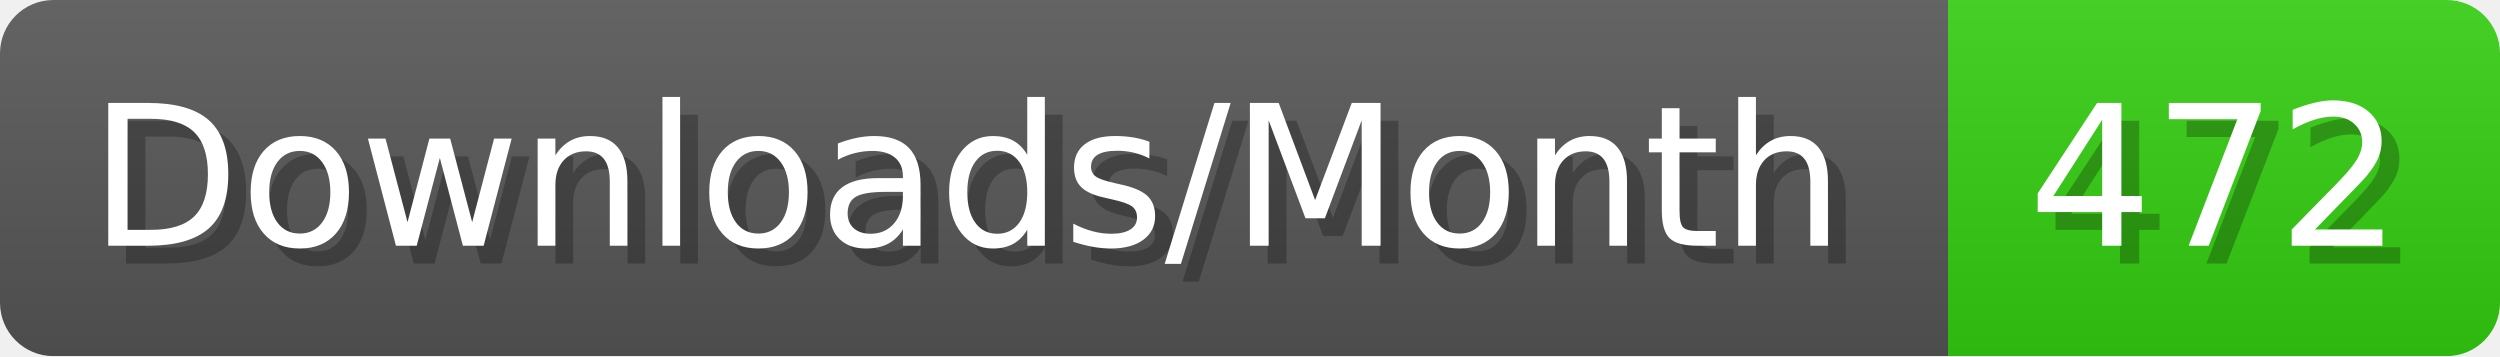
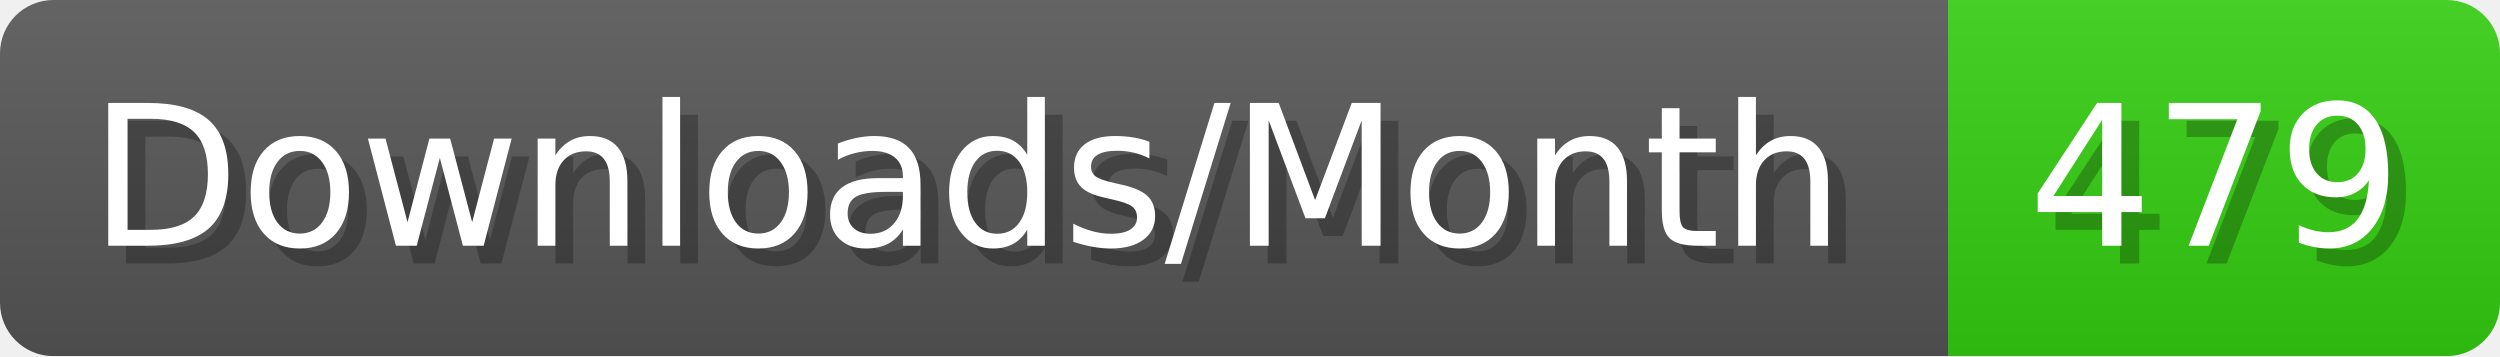
- <svg xmlns="http://www.w3.org/2000/svg" width="140.4" height="20" viewBox="0 0 1404 200" role="img" aria-label="Downloads/Month: 472">
+ <svg xmlns="http://www.w3.org/2000/svg" width="140.4" height="20" viewBox="0 0 1404 200" role="img" aria-label="Downloads/Month: 479">
  <linearGradient id="YlXUI" x2="0" y2="100%">
    <stop offset="0" stop-opacity=".1" stop-color="#EEE" />
    <stop offset="1" stop-opacity=".1" />
  </linearGradient>
  <mask id="JHhop">
    <rect width="1404" height="200" rx="30" fill="#FFF" />
  </mask>
  <g mask="url(#JHhop)">
    <rect width="1094" height="200" fill="#555" />
    <rect width="310" height="200" fill="#3C1" x="1094" />
    <rect width="1404" height="200" fill="url(#YlXUI)" />
  </g>
  <g aria-hidden="true" fill="#fff" text-anchor="start" font-family="Verdana,DejaVu Sans,sans-serif" font-size="110">
    <text x="60" y="148" textLength="994" fill="#000" opacity="0.25">Downloads/Month</text>
    <text x="50" y="138" textLength="994">Downloads/Month</text>
-     <text x="1149" y="148" textLength="210" fill="#000" opacity="0.25">472</text>
-     <text x="1139" y="138" textLength="210">472</text>
+     <text x="1149" y="148" textLength="210" fill="#000" opacity="0.25">479</text>
+     <text x="1139" y="138" textLength="210">479</text>
  </g>
</svg>
